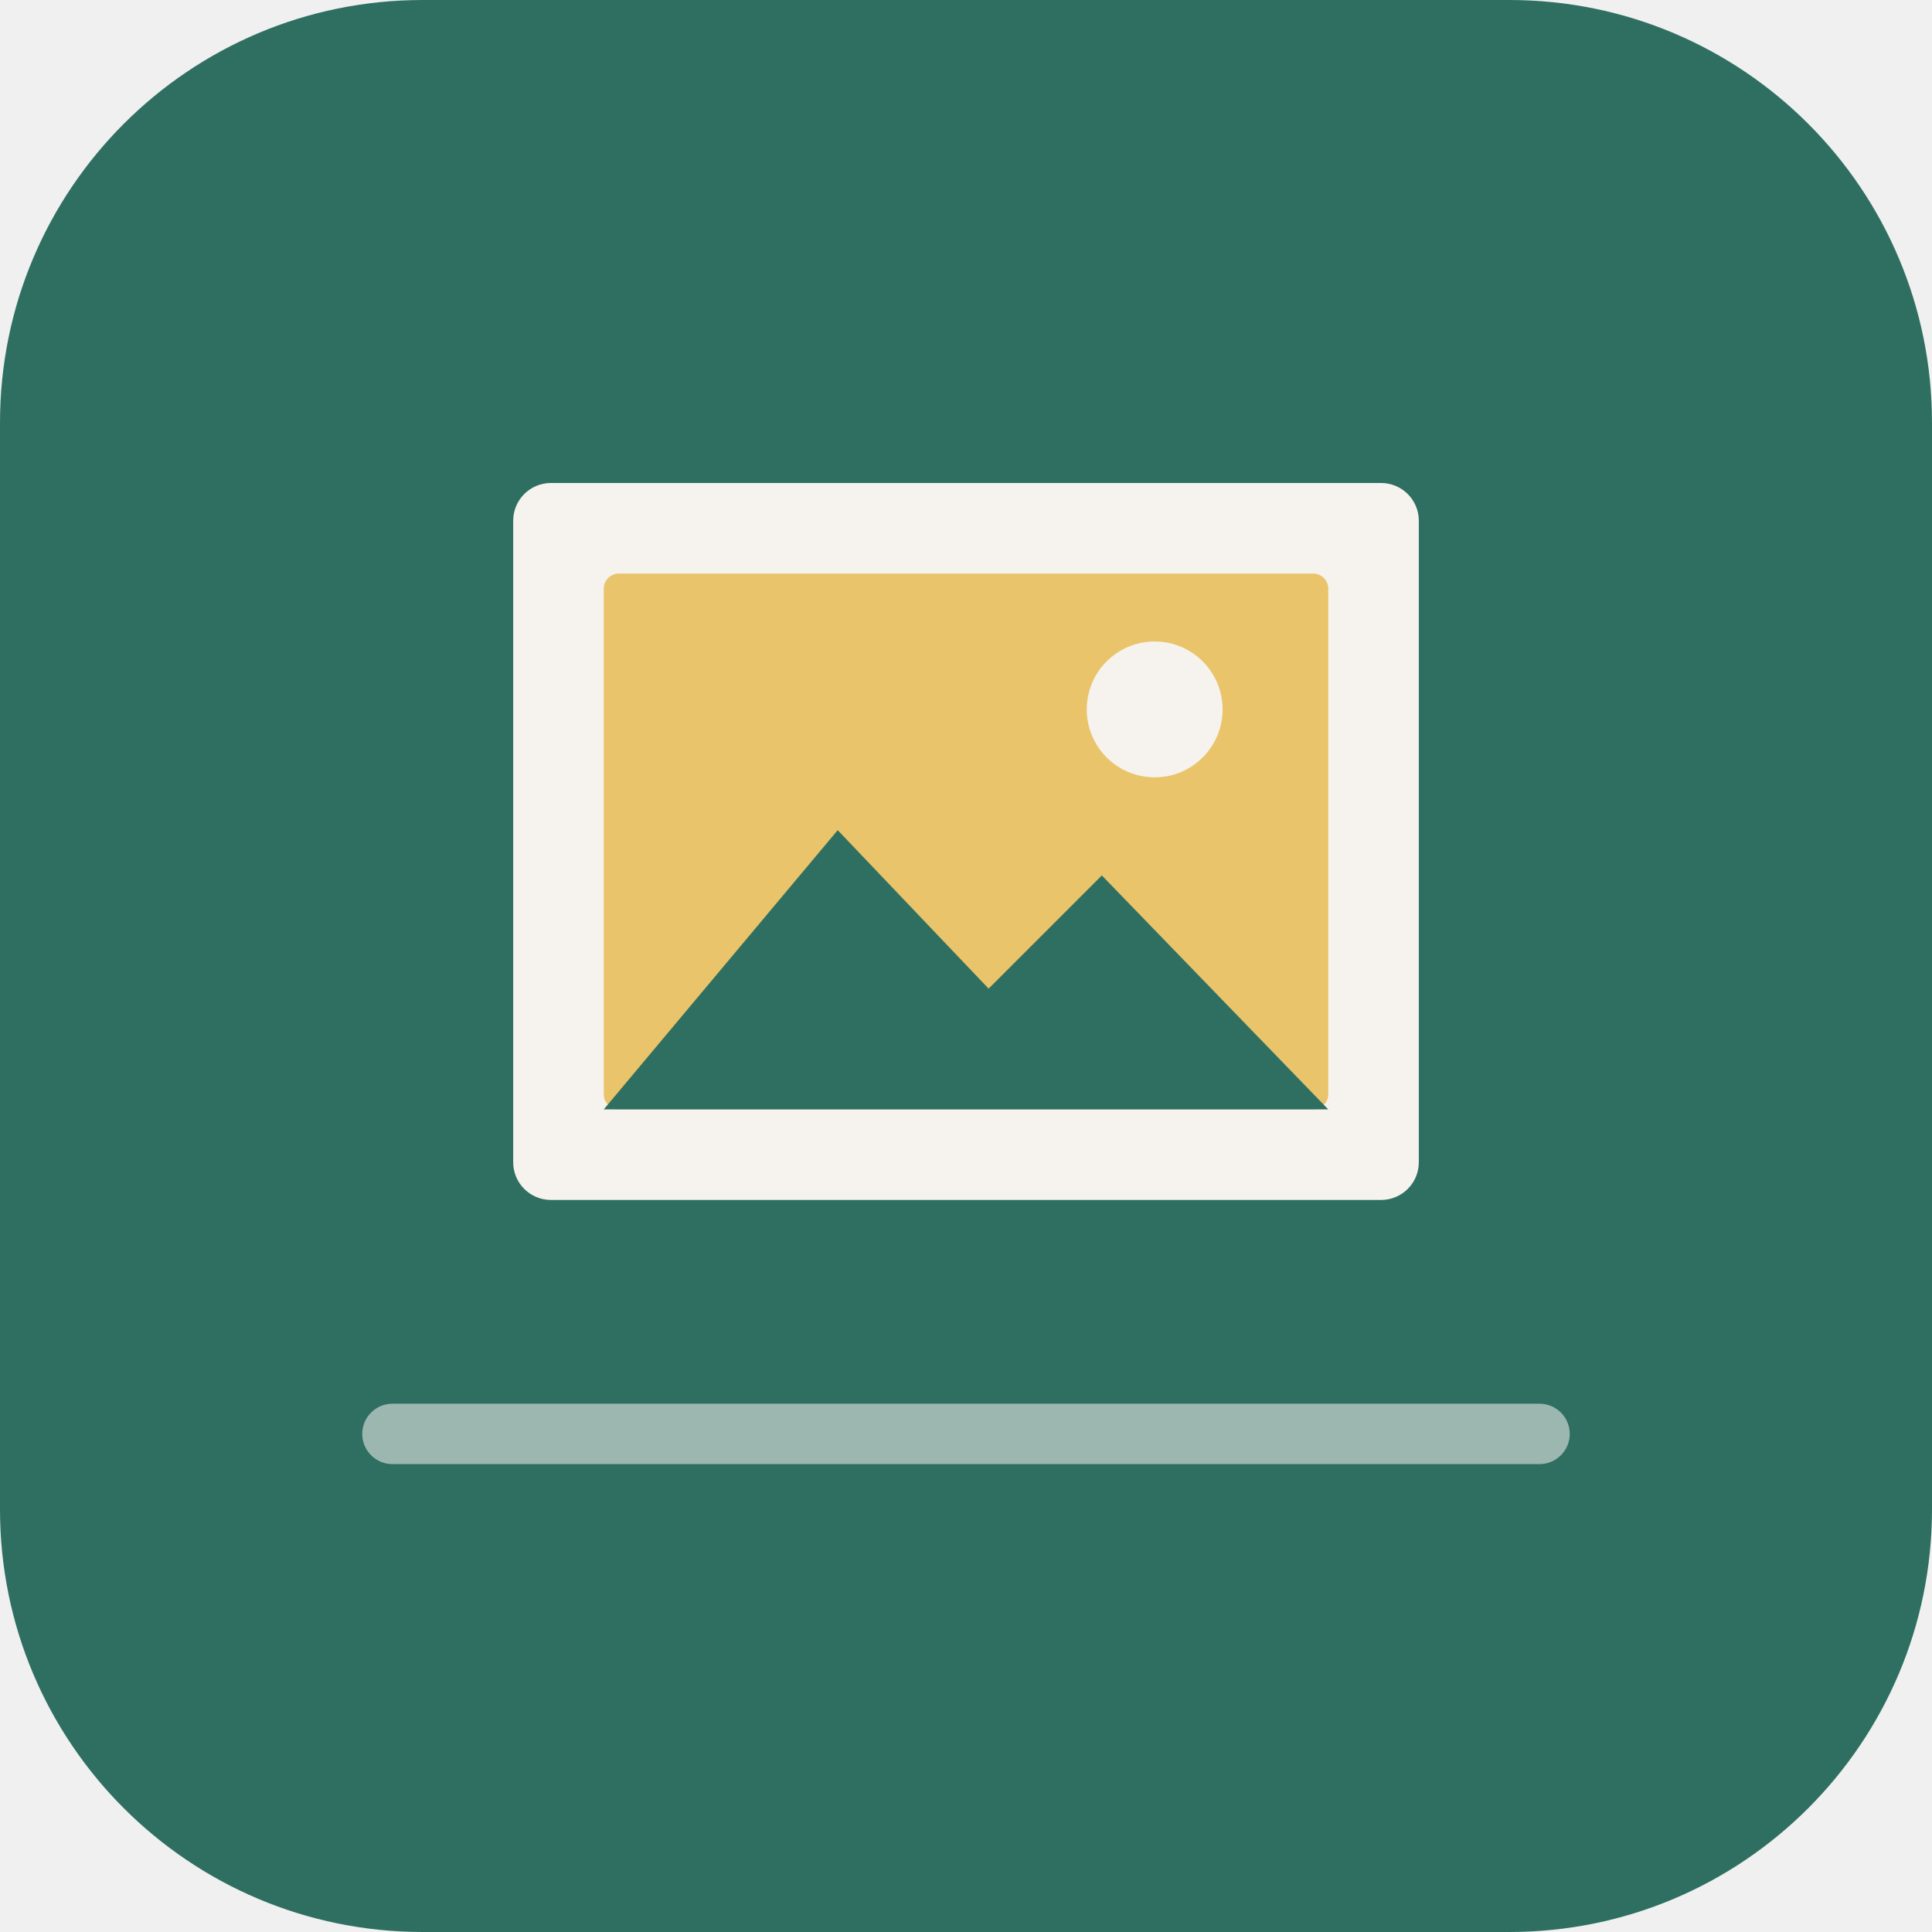
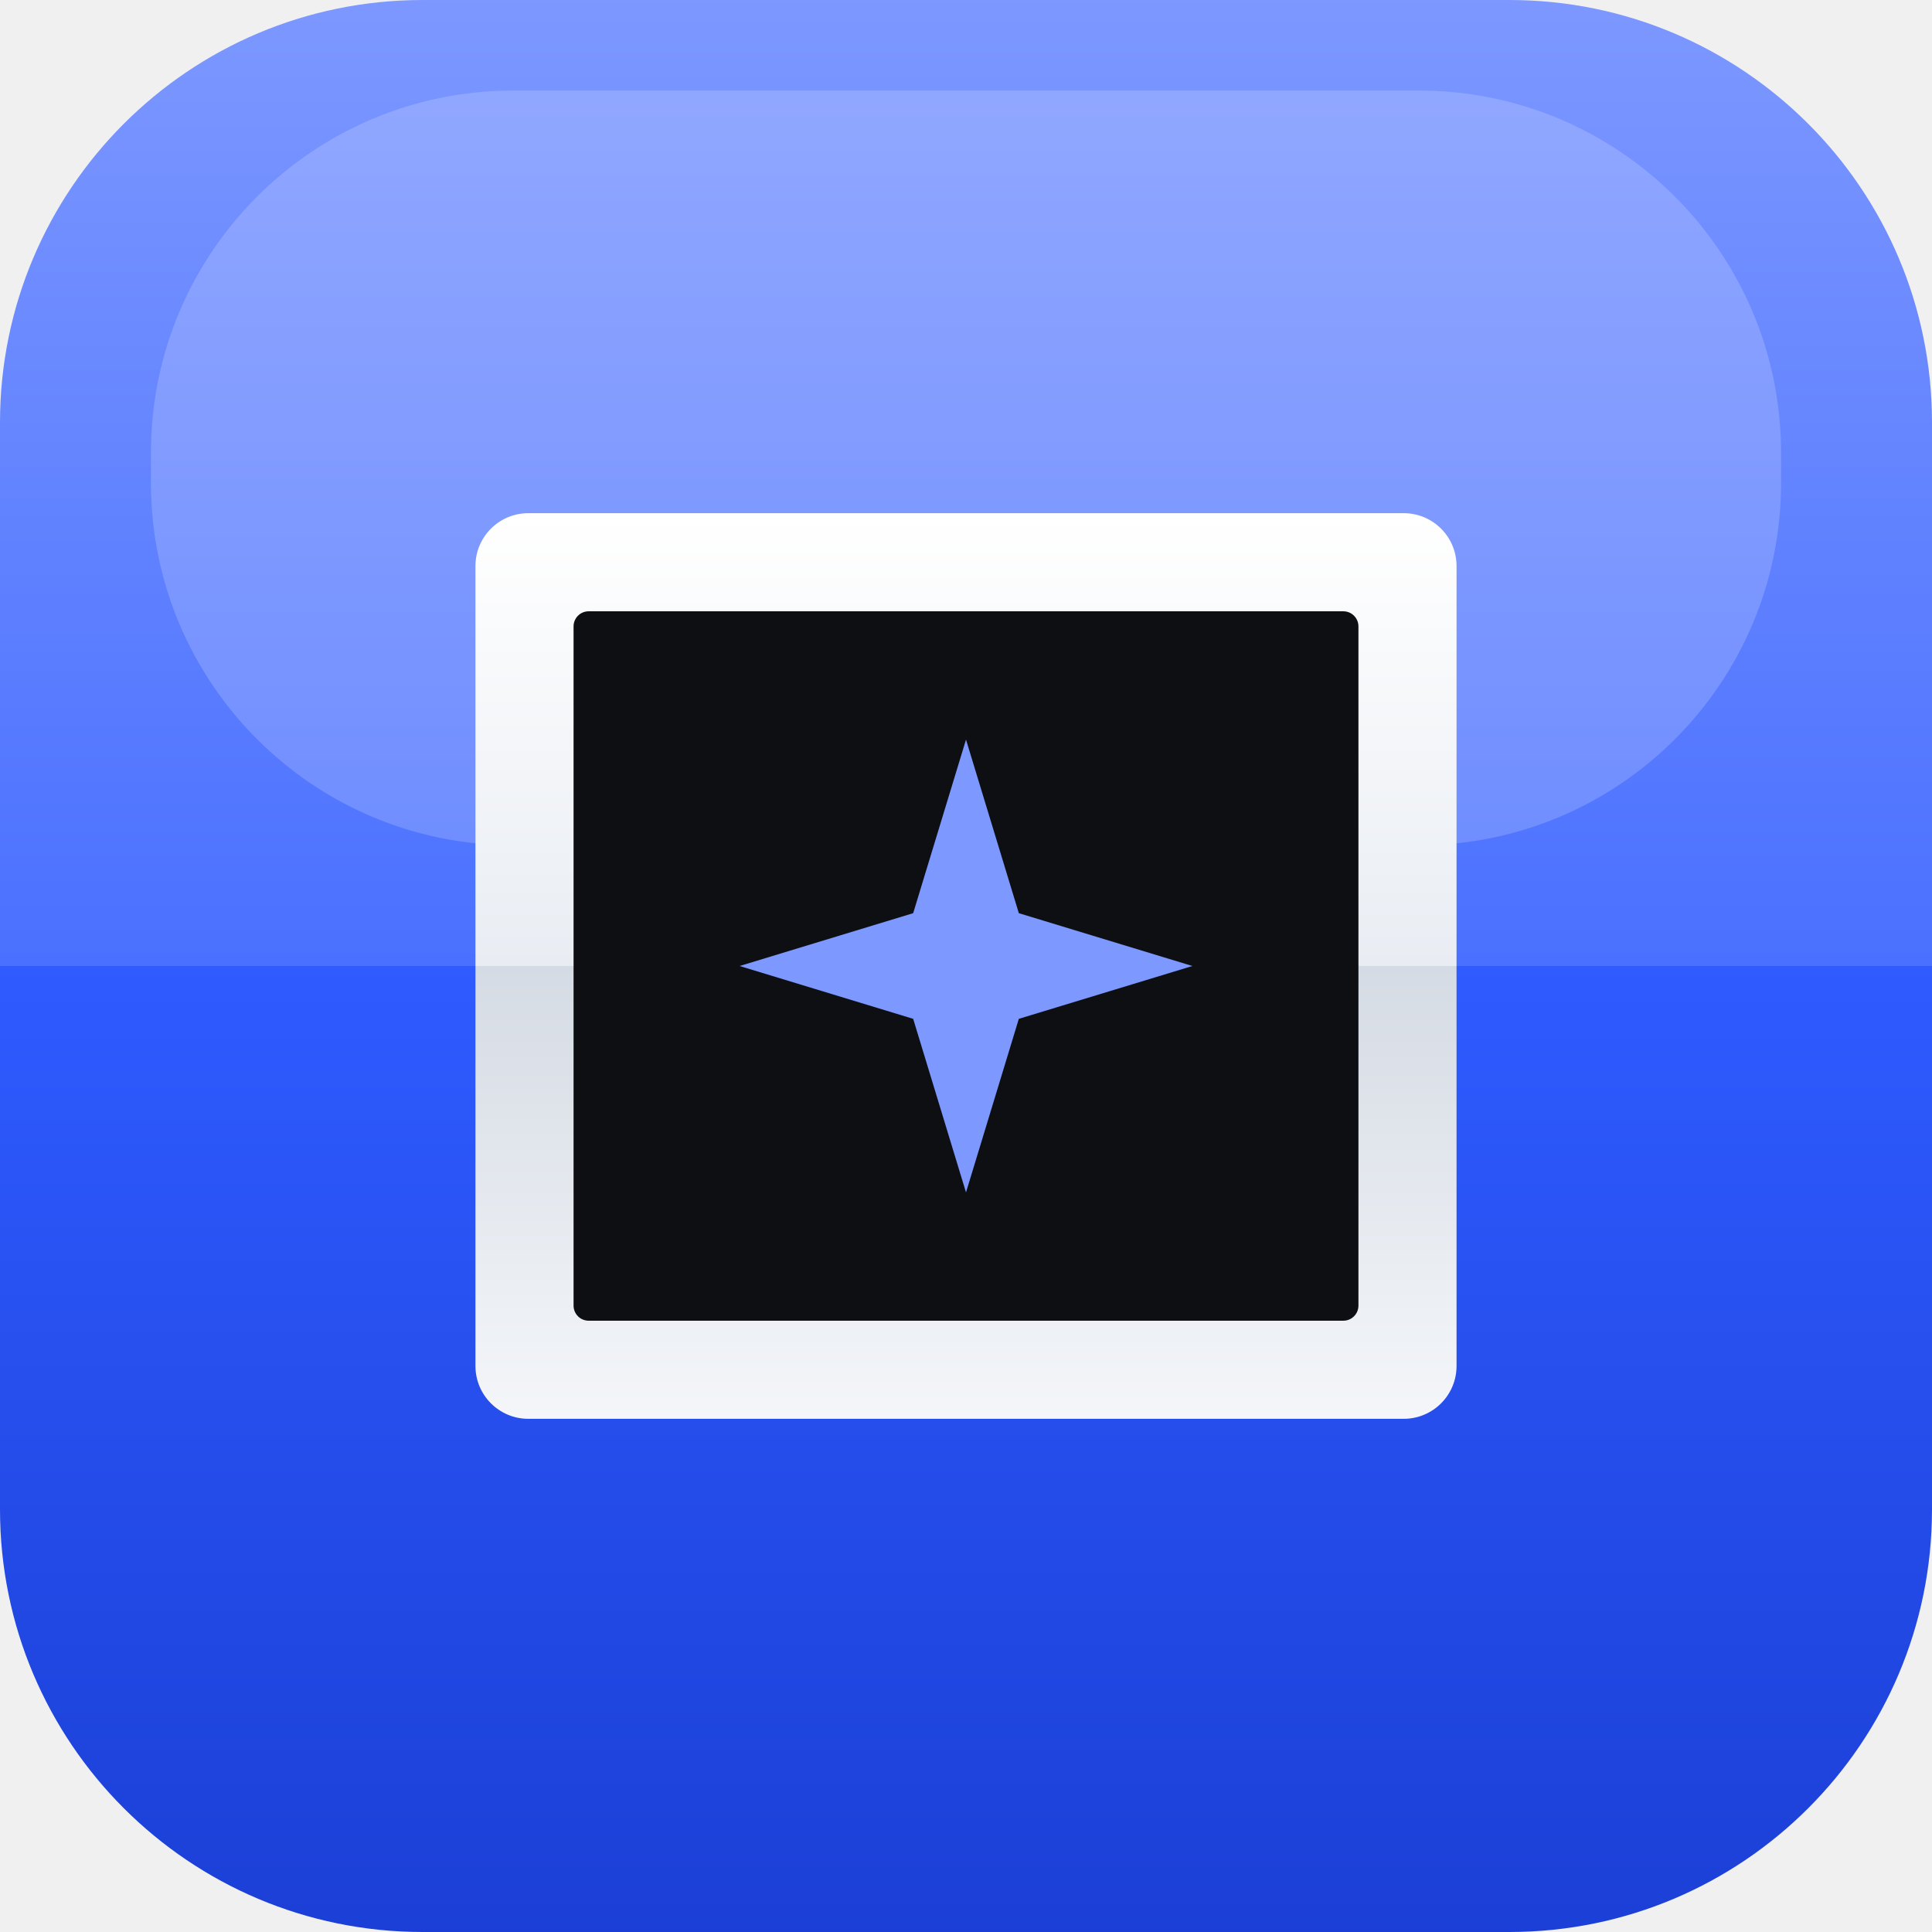
<svg xmlns="http://www.w3.org/2000/svg" viewBox="0 0 512 512">
-   <rect width="512" height="512" rx="112" fill="#2f6f62" />
-   <rect x="136" y="128" width="240" height="190" rx="10" fill="#f6f3ee" />
-   <rect x="160" y="152" width="192" height="142" rx="4" fill="#e9c46a" />
-   <path d="M160 294 L222 220 L262 262 L292 232 L352 294 Z" fill="#2f6f62" />
-   <circle cx="306" cy="188" r="18" fill="#f6f3ee" />
-   <rect x="96" y="372" width="320" height="16" rx="8" fill="#f6f3ee" opacity=".55" />
+   <defs>
+     <linearGradient id="bg" x1="0" y1="0" x2="0" y2="1">
+       <stop offset="0" stop-color="#7d98ff" />
+       <stop offset=".5" stop-color="#4a70ff" />
+       <stop offset=".5" stop-color="#2f5bff" />
+       <stop offset="1" stop-color="#1b3fd6" />
+     </linearGradient>
+     <linearGradient id="chrome" x1="0" y1="0" x2="0" y2="1">
+       <stop offset="0" stop-color="#ffffff" />
+       <stop offset=".5" stop-color="#e9edf3" />
+       <stop offset=".5" stop-color="#d5dbe4" />
+       <stop offset="1" stop-color="#f4f6f9" />
+     </linearGradient>
+   </defs>
+   <rect width="512" height="512" rx="112" fill="url(#bg)" />
+   <rect x="40" y="24" width="432" height="200" rx="96" fill="#fff" opacity=".18" />
+   <rect x="126" y="136" width="260" height="240" rx="14" fill="url(#chrome)" />
+   <rect x="152" y="162" width="208" height="188" rx="4" fill="#0e0f12" />
+   <path d="M256 196 L270 242 L316 256 L270 270 L256 316 L242 270 L196 256 L242 242 Z" fill="#7d98ff" />
</svg>
